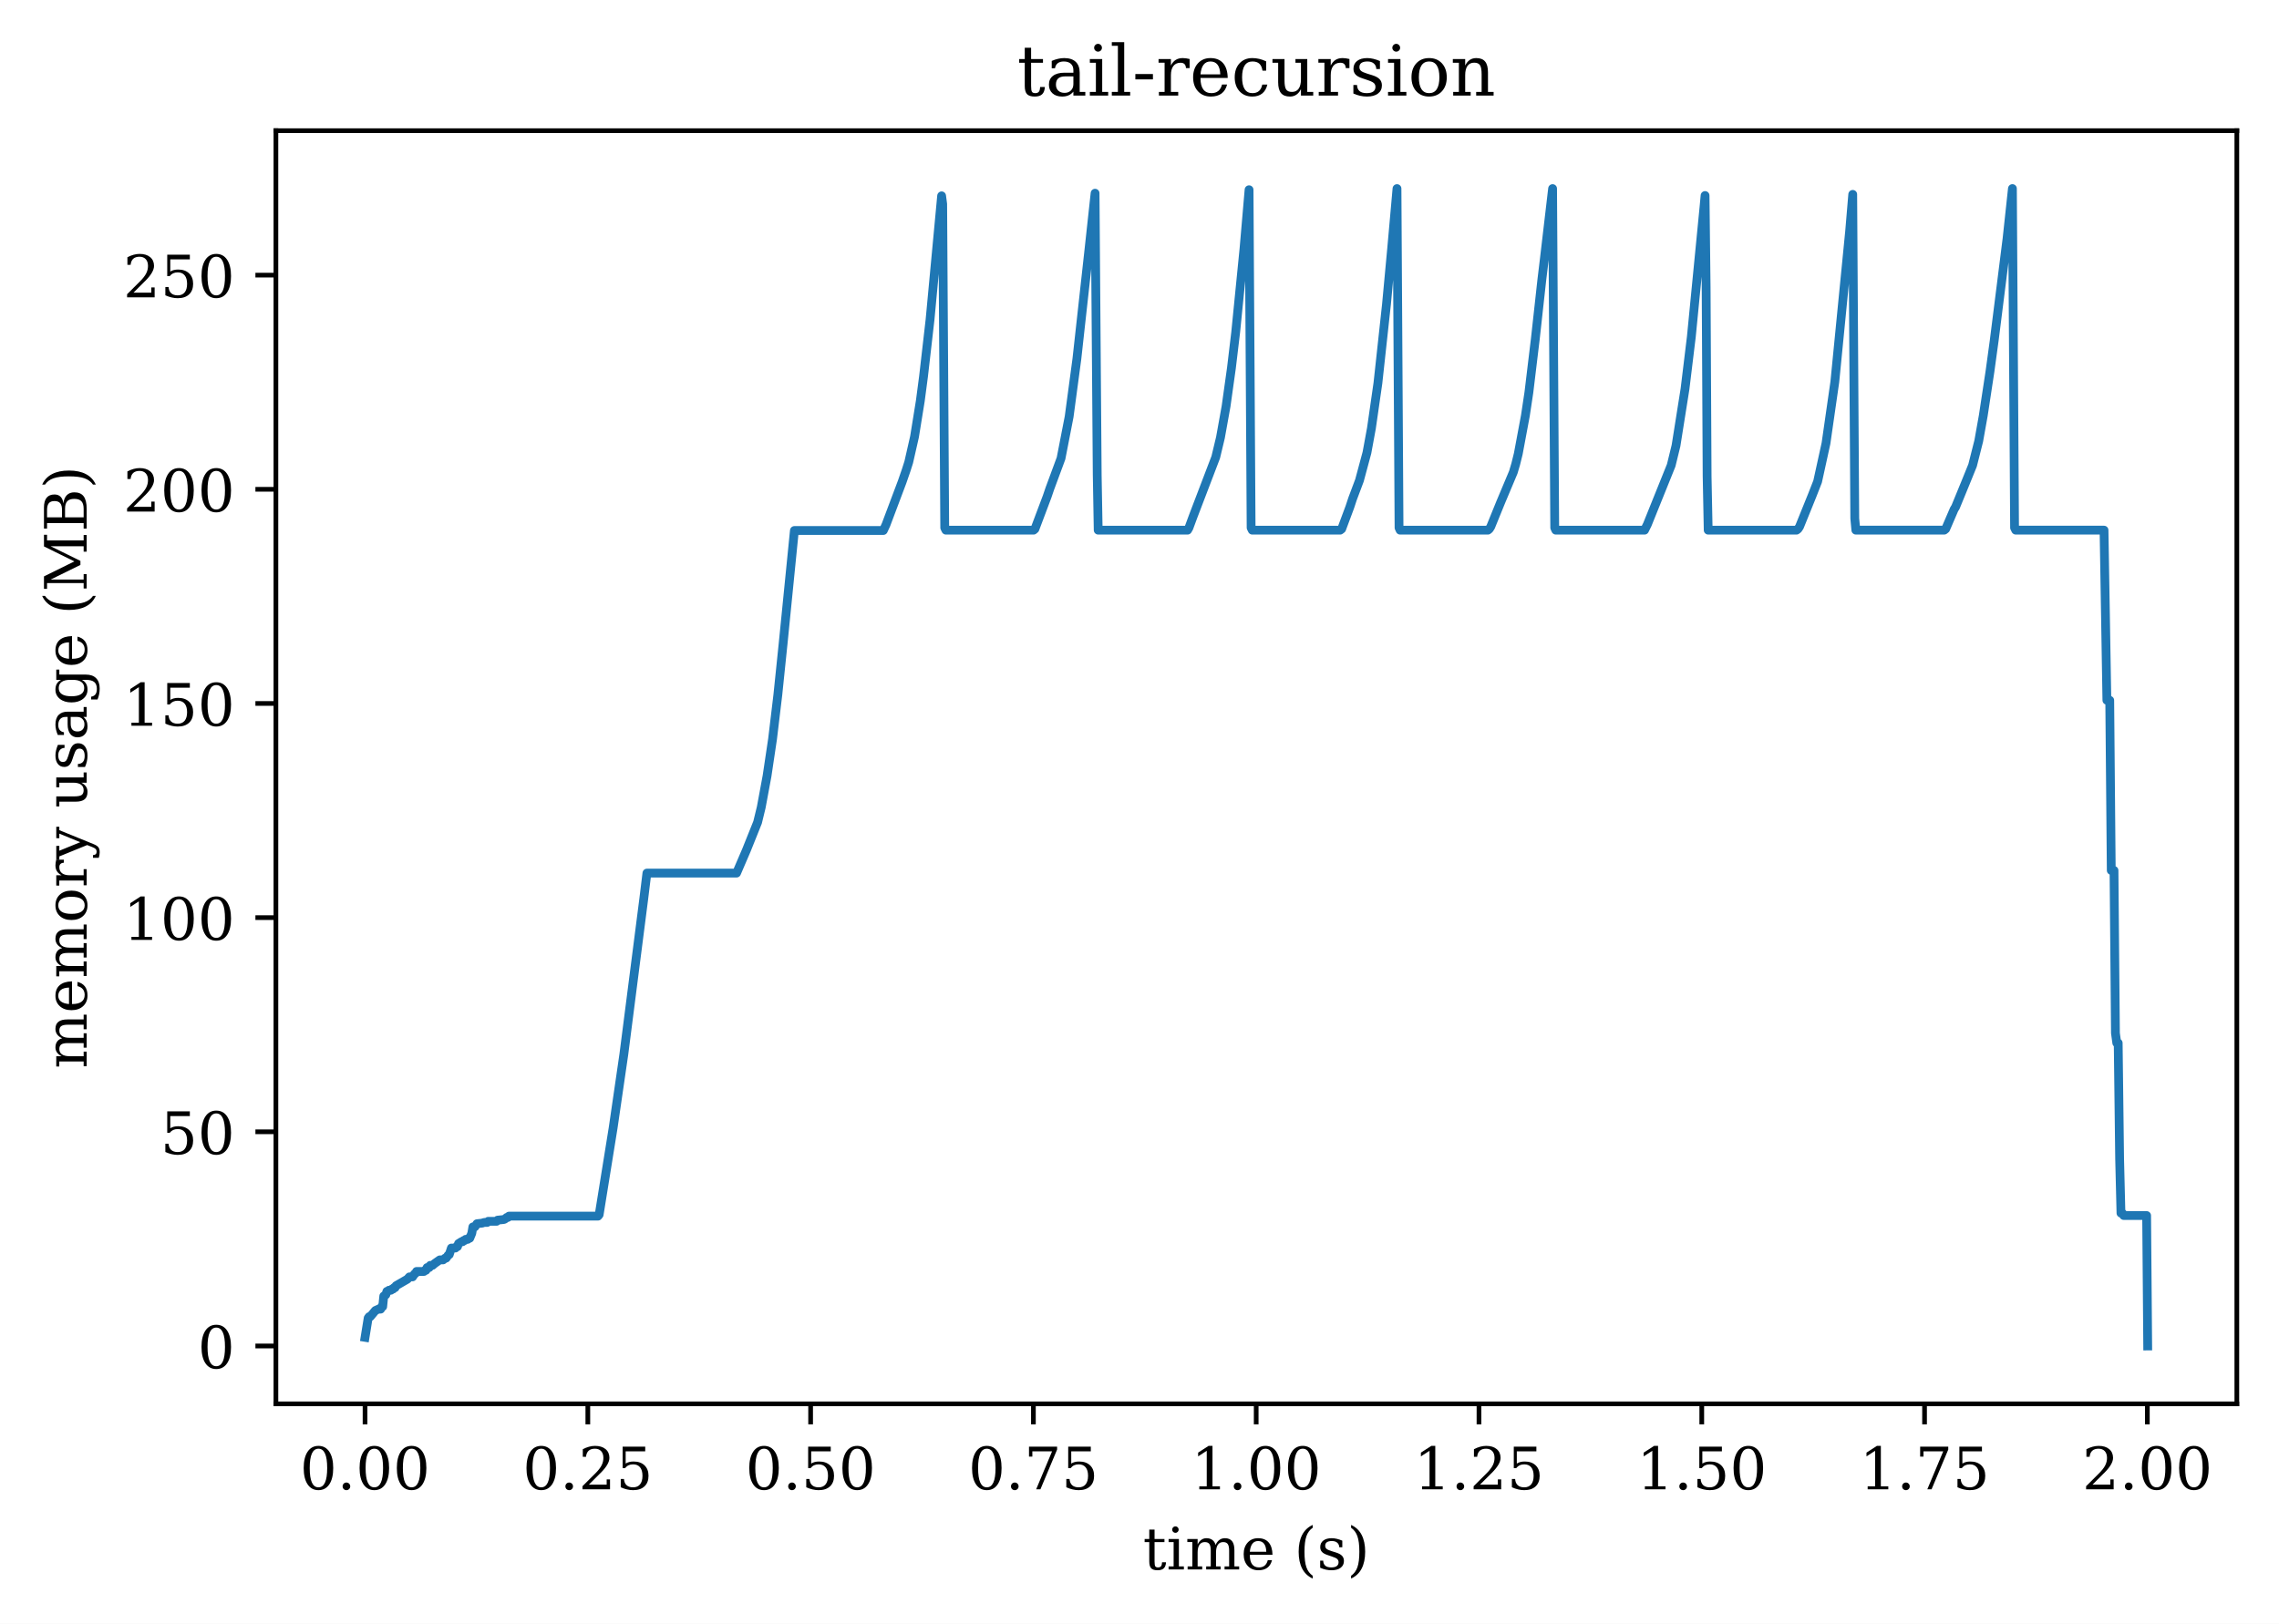
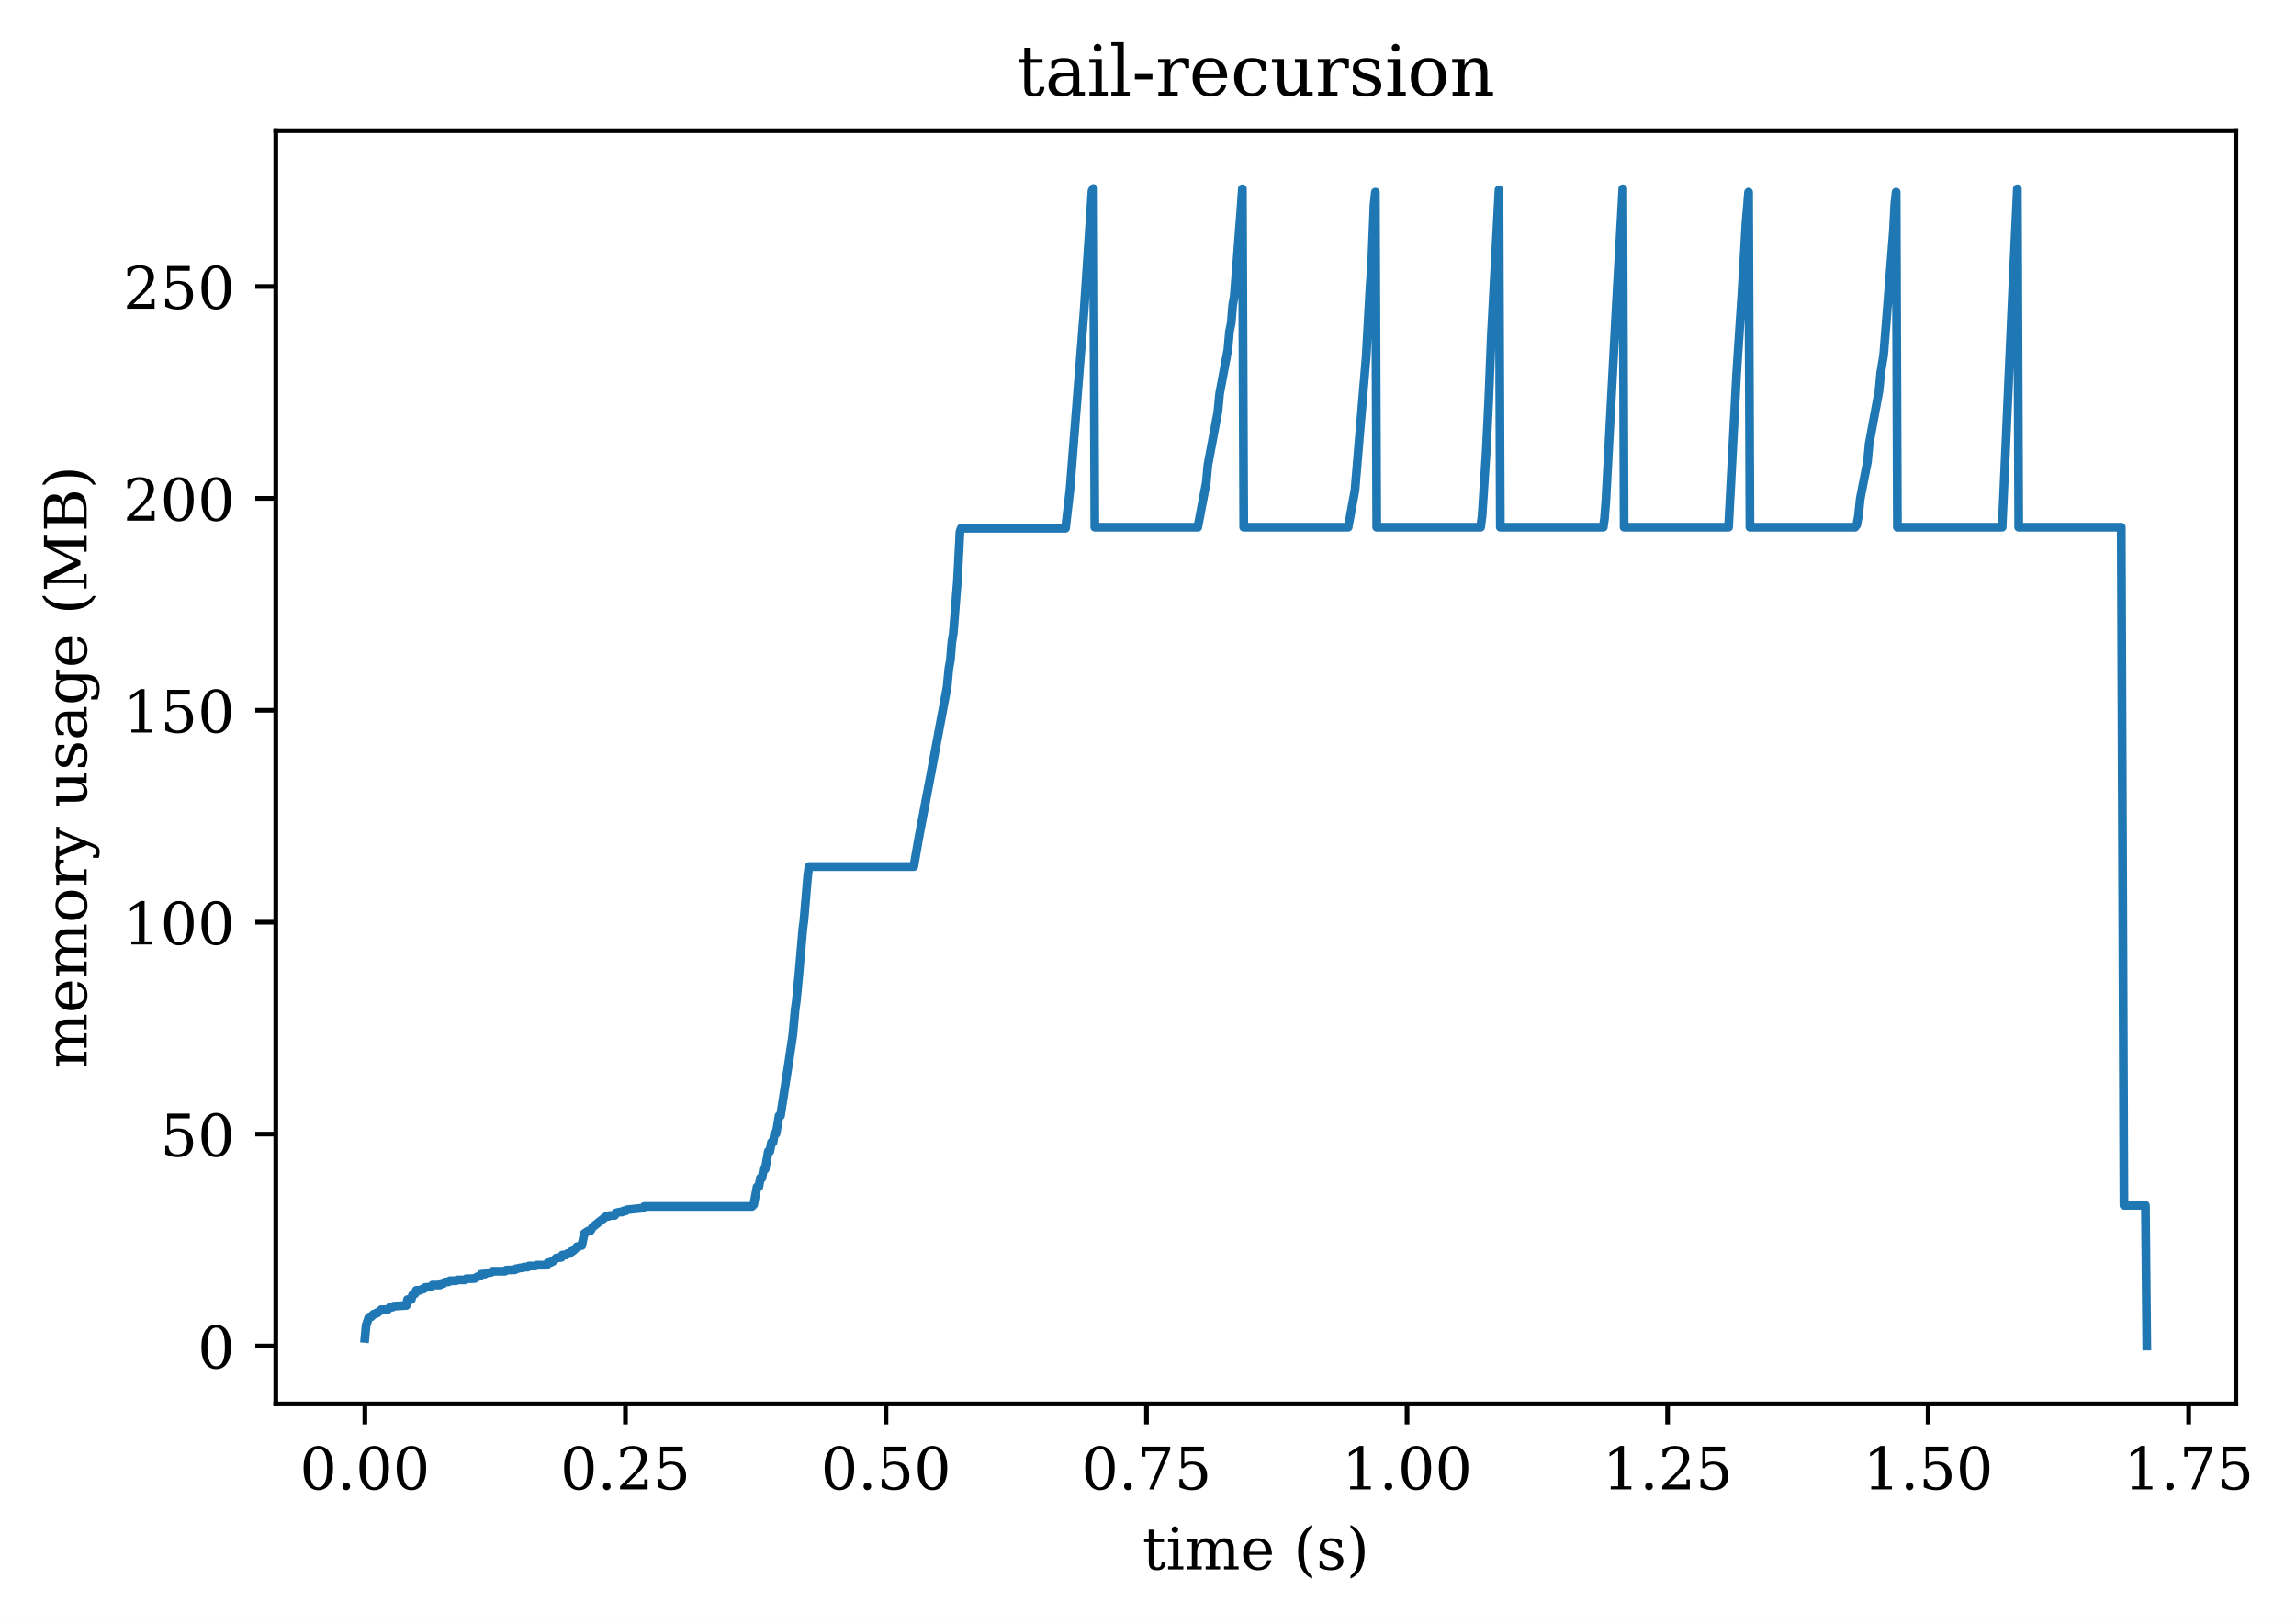
- <svg xmlns="http://www.w3.org/2000/svg" xmlns:xlink="http://www.w3.org/1999/xlink" height="277.314pt" version="1.1" viewBox="0 0 389.108 277.314" width="389.108pt">
+ <svg xmlns="http://www.w3.org/2000/svg" xmlns:xlink="http://www.w3.org/1999/xlink" height="277.314pt" version="1.1" viewBox="0 0 392.178 277.314" width="392.178pt">
  <defs>
    <style type="text/css">
- *{stroke-linecap:butt;stroke-linejoin:round;white-space:pre;}
+ *{stroke-linecap:butt;stroke-linejoin:round;}
  </style>
  </defs>
  <g id="figure_1">
    <g id="patch_1">
-       <path d="M 0 277.314  L 389.108 277.314  L 389.108 0  L 0 0  z " style="fill:#ffffff;" />
+       <path d="M 0 277.314  L 392.178 277.314  L 392.178 0  L 0 0  z " style="fill:#ffffff;" />
    </g>
    <g id="axes_1">
      <g id="patch_2">
        <path d="M 47.108 239.758  L 381.908 239.758  L 381.908 22.318  L 47.108 22.318  z " style="fill:#ffffff;" />
      </g>
      <g id="matplotlib.axis_1">
        <g id="xtick_1">
          <g id="line2d_1">
            <defs>
-               <path d="M 0 0  L 0 3.5  " id="m92d480131f" style="stroke:#000000;stroke-width:0.8;" />
-             </defs>
-             <g>
-               <use style="stroke:#000000;stroke-width:0.8;" x="62.326" xlink:href="#m92d480131f" y="239.758" />
+               <path d="M 0 0  L 0 3.5  " id="m3cf023b0f5" style="stroke:#000000;stroke-width:0.8;" />
+             </defs>
+             <g>
+               <use style="stroke:#000000;stroke-width:0.8;" x="62.326" xlink:href="#m3cf023b0f5" y="239.758" />
            </g>
          </g>
          <g id="text_1">
            <defs>
              <path d="M 31.781 3.422  Q 39.266 3.422 42.969 11.625  Q 46.688 19.828 46.688 36.375  Q 46.688 52.984 42.969 61.188  Q 39.266 69.391 31.781 69.391  Q 24.312 69.391 20.594 61.188  Q 16.891 52.984 16.891 36.375  Q 16.891 19.828 20.594 11.625  Q 24.312 3.422 31.781 3.422  z M 31.781 -1.422  Q 19.922 -1.422 13.25 8.531  Q 6.594 18.5 6.594 36.375  Q 6.594 54.297 13.25 64.25  Q 19.922 74.219 31.781 74.219  Q 43.703 74.219 50.344 64.25  Q 56.984 54.297 56.984 36.375  Q 56.984 18.5 50.344 8.531  Q 43.703 -1.422 31.781 -1.422  z " id="DejaVuSerif-48" />
              <path d="M 9.422 5.078  Q 9.422 7.812 11.281 9.719  Q 13.141 11.625 15.922 11.625  Q 18.609 11.625 20.5 9.719  Q 22.406 7.812 22.406 5.078  Q 22.406 2.391 20.5 0.484  Q 18.609 -1.422 15.922 -1.422  Q 13.141 -1.422 11.281 0.453  Q 9.422 2.344 9.422 5.078  z " id="DejaVuSerif-46" />
            </defs>
            <g transform="translate(51.19318 254.3566)scale(0.1 -0.1)">
              <use xlink:href="#DejaVuSerif-48" />
              <use x="63.623" xlink:href="#DejaVuSerif-46" />
              <use x="95.41" xlink:href="#DejaVuSerif-48" />
              <use x="159.033" xlink:href="#DejaVuSerif-48" />
            </g>
          </g>
        </g>
        <g id="xtick_2">
          <g id="line2d_2">
            <g>
-               <use style="stroke:#000000;stroke-width:0.8;" x="100.364" xlink:href="#m92d480131f" y="239.758" />
+               <use style="stroke:#000000;stroke-width:0.8;" x="106.829" xlink:href="#m3cf023b0f5" y="239.758" />
            </g>
          </g>
          <g id="text_2">
            <defs>
              <path d="M 12.797 55.516  L 7.328 55.516  L 7.328 68.5  Q 12.547 71.297 17.844 72.75  Q 23.141 74.219 28.219 74.219  Q 39.594 74.219 46.188 68.703  Q 52.781 63.188 52.781 53.719  Q 52.781 43.016 37.844 28.125  Q 36.672 27 36.078 26.422  L 17.672 8.016  L 48.094 8.016  L 48.094 17  L 53.812 17  L 53.812 0  L 6.781 0  L 6.781 5.328  L 28.906 27.391  Q 36.234 34.719 39.359 40.844  Q 42.484 46.969 42.484 53.719  Q 42.484 61.078 38.641 65.234  Q 34.812 69.391 28.078 69.391  Q 21.094 69.391 17.281 65.922  Q 13.484 62.453 12.797 55.516  z " id="DejaVuSerif-50" />
              <path d="M 50.297 72.906  L 50.297 64.891  L 16.891 64.891  L 16.891 44  Q 19.438 45.75 22.828 46.625  Q 26.219 47.516 30.422 47.516  Q 42.234 47.516 49.062 40.969  Q 55.906 34.422 55.906 23.094  Q 55.906 11.531 49 5.047  Q 42.094 -1.422 29.594 -1.422  Q 24.562 -1.422 19.281 -0.188  Q 14.016 1.031 8.5 3.516  L 8.5 17.672  L 14.016 17.672  Q 14.453 10.75 18.422 7.078  Q 22.406 3.422 29.594 3.422  Q 37.312 3.422 41.453 8.5  Q 45.609 13.578 45.609 23.094  Q 45.609 32.562 41.484 37.609  Q 37.359 42.672 29.594 42.672  Q 25.203 42.672 21.844 41.109  Q 18.5 39.547 15.922 36.281  L 11.719 36.281  L 11.719 72.906  z " id="DejaVuSerif-53" />
            </defs>
-             <g transform="translate(89.23103 254.3566)scale(0.1 -0.1)">
+             <g transform="translate(95.69599 254.3566)scale(0.1 -0.1)">
              <use xlink:href="#DejaVuSerif-48" />
              <use x="63.623" xlink:href="#DejaVuSerif-46" />
              <use x="95.41" xlink:href="#DejaVuSerif-50" />
              <use x="159.033" xlink:href="#DejaVuSerif-53" />
            </g>
          </g>
        </g>
        <g id="xtick_3">
          <g id="line2d_3">
            <g>
-               <use style="stroke:#000000;stroke-width:0.8;" x="138.402" xlink:href="#m92d480131f" y="239.758" />
+               <use style="stroke:#000000;stroke-width:0.8;" x="151.332" xlink:href="#m3cf023b0f5" y="239.758" />
            </g>
          </g>
          <g id="text_3">
-             <g transform="translate(127.2689 254.3566)scale(0.1 -0.1)">
+             <g transform="translate(140.1988 254.3566)scale(0.1 -0.1)">
              <use xlink:href="#DejaVuSerif-48" />
              <use x="63.623" xlink:href="#DejaVuSerif-46" />
              <use x="95.41" xlink:href="#DejaVuSerif-53" />
              <use x="159.033" xlink:href="#DejaVuSerif-48" />
            </g>
          </g>
        </g>
        <g id="xtick_4">
          <g id="line2d_4">
            <g>
-               <use style="stroke:#000000;stroke-width:0.8;" x="176.44" xlink:href="#m92d480131f" y="239.758" />
+               <use style="stroke:#000000;stroke-width:0.8;" x="195.834" xlink:href="#m3cf023b0f5" y="239.758" />
            </g>
          </g>
          <g id="text_4">
            <defs>
              <path d="M 56.391 67.922  L 27.875 0  L 20.609 0  L 47.797 64.891  L 14.109 64.891  L 14.109 55.906  L 8.406 55.906  L 8.406 72.906  L 56.391 72.906  z " id="DejaVuSerif-55" />
            </defs>
-             <g transform="translate(165.3067 254.3566)scale(0.1 -0.1)">
+             <g transform="translate(184.7016 254.3566)scale(0.1 -0.1)">
              <use xlink:href="#DejaVuSerif-48" />
              <use x="63.623" xlink:href="#DejaVuSerif-46" />
              <use x="95.41" xlink:href="#DejaVuSerif-55" />
              <use x="159.033" xlink:href="#DejaVuSerif-53" />
            </g>
          </g>
        </g>
        <g id="xtick_5">
          <g id="line2d_5">
            <g>
-               <use style="stroke:#000000;stroke-width:0.8;" x="214.477" xlink:href="#m92d480131f" y="239.758" />
+               <use style="stroke:#000000;stroke-width:0.8;" x="240.337" xlink:href="#m3cf023b0f5" y="239.758" />
            </g>
          </g>
          <g id="text_5">
            <defs>
              <path d="M 14.203 0  L 14.203 5.172  L 26.906 5.172  L 26.906 65.828  L 12.203 56.297  L 12.203 62.703  L 29.984 74.219  L 36.719 74.219  L 36.719 5.172  L 49.422 5.172  L 49.422 0  z " id="DejaVuSerif-49" />
            </defs>
-             <g transform="translate(203.3446 254.3566)scale(0.1 -0.1)">
+             <g transform="translate(229.2044 254.3566)scale(0.1 -0.1)">
              <use xlink:href="#DejaVuSerif-49" />
              <use x="63.623" xlink:href="#DejaVuSerif-46" />
              <use x="95.41" xlink:href="#DejaVuSerif-48" />
              <use x="159.033" xlink:href="#DejaVuSerif-48" />
            </g>
          </g>
        </g>
        <g id="xtick_6">
          <g id="line2d_6">
            <g>
-               <use style="stroke:#000000;stroke-width:0.8;" x="252.515" xlink:href="#m92d480131f" y="239.758" />
+               <use style="stroke:#000000;stroke-width:0.8;" x="284.84" xlink:href="#m3cf023b0f5" y="239.758" />
            </g>
          </g>
          <g id="text_6">
-             <g transform="translate(241.3824 254.3566)scale(0.1 -0.1)">
+             <g transform="translate(273.7072 254.3566)scale(0.1 -0.1)">
              <use xlink:href="#DejaVuSerif-49" />
              <use x="63.623" xlink:href="#DejaVuSerif-46" />
              <use x="95.41" xlink:href="#DejaVuSerif-50" />
              <use x="159.033" xlink:href="#DejaVuSerif-53" />
            </g>
          </g>
        </g>
        <g id="xtick_7">
          <g id="line2d_7">
            <g>
-               <use style="stroke:#000000;stroke-width:0.8;" x="290.553" xlink:href="#m92d480131f" y="239.758" />
+               <use style="stroke:#000000;stroke-width:0.8;" x="329.343" xlink:href="#m3cf023b0f5" y="239.758" />
            </g>
          </g>
          <g id="text_7">
-             <g transform="translate(279.4203 254.3566)scale(0.1 -0.1)">
+             <g transform="translate(318.2101 254.3566)scale(0.1 -0.1)">
              <use xlink:href="#DejaVuSerif-49" />
              <use x="63.623" xlink:href="#DejaVuSerif-46" />
              <use x="95.41" xlink:href="#DejaVuSerif-53" />
              <use x="159.033" xlink:href="#DejaVuSerif-48" />
            </g>
          </g>
        </g>
        <g id="xtick_8">
          <g id="line2d_8">
            <g>
-               <use style="stroke:#000000;stroke-width:0.8;" x="328.591" xlink:href="#m92d480131f" y="239.758" />
+               <use style="stroke:#000000;stroke-width:0.8;" x="373.846" xlink:href="#m3cf023b0f5" y="239.758" />
            </g>
          </g>
          <g id="text_8">
-             <g transform="translate(317.4581 254.3566)scale(0.1 -0.1)">
+             <g transform="translate(362.7129 254.3566)scale(0.1 -0.1)">
              <use xlink:href="#DejaVuSerif-49" />
              <use x="63.623" xlink:href="#DejaVuSerif-46" />
              <use x="95.41" xlink:href="#DejaVuSerif-55" />
              <use x="159.033" xlink:href="#DejaVuSerif-53" />
            </g>
          </g>
        </g>
-         <g id="xtick_9">
-           <g id="line2d_9">
-             <g>
-               <use style="stroke:#000000;stroke-width:0.8;" x="366.629" xlink:href="#m92d480131f" y="239.758" />
-             </g>
-           </g>
-           <g id="text_9">
-             <g transform="translate(355.4959 254.3566)scale(0.1 -0.1)">
-               <use xlink:href="#DejaVuSerif-50" />
-               <use x="63.623" xlink:href="#DejaVuSerif-46" />
-               <use x="95.41" xlink:href="#DejaVuSerif-48" />
-               <use x="159.033" xlink:href="#DejaVuSerif-48" />
-             </g>
-           </g>
-         </g>
-         <g id="text_10">
+         <g id="text_9">
          <defs>
            <path d="M 10.797 46.688  L 2.875 46.688  L 2.875 51.906  L 10.797 51.906  L 10.797 68.016  L 19.828 68.016  L 19.828 51.906  L 36.719 51.906  L 36.719 46.688  L 19.828 46.688  L 19.828 13.719  Q 19.828 7.125 21.094 5.266  Q 22.359 3.422 25.781 3.422  Q 29.297 3.422 30.906 5.484  Q 32.516 7.562 32.625 12.203  L 39.406 12.203  Q 39.016 5.125 35.547 1.844  Q 32.078 -1.422 25 -1.422  Q 17.234 -1.422 14.016 2.016  Q 10.797 5.469 10.797 13.719  z " id="DejaVuSerif-116" />
            <path d="M 9.719 68.016  Q 9.719 70.266 11.344 71.922  Q 12.984 73.578 15.281 73.578  Q 17.531 73.578 19.156 71.922  Q 20.797 70.266 20.797 68.016  Q 20.797 65.719 19.188 64.109  Q 17.578 62.5 15.281 62.5  Q 12.984 62.5 11.344 64.109  Q 9.719 65.719 9.719 68.016  z M 21.188 5.172  L 29.688 5.172  L 29.688 0  L 3.609 0  L 3.609 5.172  L 12.203 5.172  L 12.203 46.688  L 3.609 46.688  L 3.609 51.906  L 21.188 51.906  z " id="DejaVuSerif-105" />
            <path d="M 51.812 41.797  Q 54.391 47.516 58.422 50.422  Q 62.453 53.328 67.828 53.328  Q 75.984 53.328 79.984 48.266  Q 83.984 43.219 83.984 33.016  L 83.984 5.172  L 92.094 5.172  L 92.094 0  L 67.188 0  L 67.188 5.172  L 75 5.172  L 75 31.984  Q 75 39.938 72.656 43.312  Q 70.312 46.688 64.891 46.688  Q 58.891 46.688 55.734 42.141  Q 52.594 37.594 52.594 28.906  L 52.594 5.172  L 60.406 5.172  L 60.406 0  L 35.797 0  L 35.797 5.172  L 43.609 5.172  L 43.609 32.328  Q 43.609 40.094 41.266 43.391  Q 38.922 46.688 33.5 46.688  Q 27.484 46.688 24.328 42.141  Q 21.188 37.594 21.188 28.906  L 21.188 5.172  L 29 5.172  L 29 0  L 4.109 0  L 4.109 5.172  L 12.203 5.172  L 12.203 46.781  L 3.609 46.781  L 3.609 51.906  L 21.188 51.906  L 21.188 42.672  Q 23.688 47.859 27.531 50.594  Q 31.391 53.328 36.281 53.328  Q 42.328 53.328 46.375 50.312  Q 50.438 47.312 51.812 41.797  z " id="DejaVuSerif-109" />
            <path d="M 54.203 25  L 15.484 25  L 15.484 24.609  Q 15.484 14.109 19.438 8.766  Q 23.391 3.422 31.109 3.422  Q 37.016 3.422 40.797 6.516  Q 44.578 9.625 46.094 15.719  L 53.328 15.719  Q 51.172 7.172 45.375 2.875  Q 39.594 -1.422 30.172 -1.422  Q 18.797 -1.422 11.891 6.078  Q 4.984 13.578 4.984 25.984  Q 4.984 38.281 11.766 45.797  Q 18.562 53.328 29.594 53.328  Q 41.359 53.328 47.656 46.062  Q 53.953 38.812 54.203 25  z M 43.609 30.172  Q 43.312 39.266 39.766 43.875  Q 36.234 48.484 29.594 48.484  Q 23.391 48.484 19.828 43.844  Q 16.266 39.203 15.484 30.172  z " id="DejaVuSerif-101" />
            <path id="DejaVuSerif-32" />
            <path d="M 31.891 -15.578  Q 20.016 -10.25 13.953 1.297  Q 7.906 12.844 7.906 30.172  Q 7.906 47.562 13.953 59.109  Q 20.016 70.656 31.891 75.984  L 31.891 71.188  Q 24.359 66.016 21.094 56.609  Q 17.828 47.219 17.828 30.172  Q 17.828 13.188 21.094 3.781  Q 24.359 -5.609 31.891 -10.797  z " id="DejaVuSerif-40" />
            <path d="M 5.609 2.875  L 5.609 14.984  L 10.797 14.984  Q 10.984 9.188 14.422 6.297  Q 17.875 3.422 24.609 3.422  Q 30.672 3.422 33.844 5.688  Q 37.016 7.953 37.016 12.312  Q 37.016 15.719 34.688 17.812  Q 32.375 19.922 24.906 22.312  L 18.406 24.516  Q 11.719 26.656 8.719 29.875  Q 5.719 33.109 5.719 38.094  Q 5.719 45.219 10.938 49.266  Q 16.156 53.328 25.391 53.328  Q 29.5 53.328 34.031 52.25  Q 38.578 51.172 43.406 49.125  L 43.406 37.797  L 38.234 37.797  Q 38.031 42.828 34.703 45.656  Q 31.391 48.484 25.688 48.484  Q 20.016 48.484 17.109 46.484  Q 14.203 44.484 14.203 40.484  Q 14.203 37.203 16.406 35.219  Q 18.609 33.25 25.203 31.203  L 32.328 29  Q 39.703 26.703 42.938 23.266  Q 46.188 19.828 46.188 14.406  Q 46.188 7.031 40.547 2.797  Q 34.906 -1.422 25 -1.422  Q 19.969 -1.422 15.188 -0.344  Q 10.406 0.734 5.609 2.875  z " id="DejaVuSerif-115" />
            <path d="M 7.078 -15.578  L 7.078 -10.797  Q 14.594 -5.609 17.891 3.781  Q 21.188 13.188 21.188 30.172  Q 21.188 47.219 17.891 56.609  Q 14.594 66.016 7.078 71.188  L 7.078 75.984  Q 19 70.656 25.047 59.109  Q 31.109 47.562 31.109 30.172  Q 31.109 12.844 25.047 1.297  Q 19 -10.25 7.078 -15.578  z " id="DejaVuSerif-41" />
          </defs>
          <g transform="translate(195.1422 268.0347)scale(0.1 -0.1)">
            <use xlink:href="#DejaVuSerif-116" />
            <use x="40.186" xlink:href="#DejaVuSerif-105" />
            <use x="72.168" xlink:href="#DejaVuSerif-109" />
            <use x="166.992" xlink:href="#DejaVuSerif-101" />
            <use x="226.172" xlink:href="#DejaVuSerif-32" />
            <use x="257.959" xlink:href="#DejaVuSerif-40" />
            <use x="296.973" xlink:href="#DejaVuSerif-115" />
            <use x="348.291" xlink:href="#DejaVuSerif-41" />
          </g>
        </g>
      </g>
      <g id="matplotlib.axis_2">
        <g id="ytick_1">
+           <g id="line2d_9">
+             <defs>
+               <path d="M 0 0  L -3.5 0  " id="md1a3e49da8" style="stroke:#000000;stroke-width:0.8;" />
+             </defs>
+             <g>
+               <use style="stroke:#000000;stroke-width:0.8;" x="47.108" xlink:href="#md1a3e49da8" y="229.874" />
+             </g>
+           </g>
+           <g id="text_10">
+             <g transform="translate(33.74531 233.6737)scale(0.1 -0.1)">
+               <use xlink:href="#DejaVuSerif-48" />
+             </g>
+           </g>
+         </g>
+         <g id="ytick_2">
          <g id="line2d_10">
-             <defs>
-               <path d="M 0 0  L -3.5 0  " id="md1fce23712" style="stroke:#000000;stroke-width:0.8;" />
-             </defs>
-             <g>
-               <use style="stroke:#000000;stroke-width:0.8;" x="47.108" xlink:href="#md1fce23712" y="229.874" />
+             <g>
+               <use style="stroke:#000000;stroke-width:0.8;" x="47.108" xlink:href="#md1a3e49da8" y="193.684" />
            </g>
          </g>
          <g id="text_11">
-             <g transform="translate(33.74531 233.6737)scale(0.1 -0.1)">
-               <use xlink:href="#DejaVuSerif-48" />
-             </g>
-           </g>
-         </g>
-         <g id="ytick_2">
-           <g id="line2d_11">
-             <g>
-               <use style="stroke:#000000;stroke-width:0.8;" x="47.108" xlink:href="#md1fce23712" y="193.297" />
-             </g>
-           </g>
-           <g id="text_12">
-             <g transform="translate(27.38281 197.096)scale(0.1 -0.1)">
+             <g transform="translate(27.38281 197.4833)scale(0.1 -0.1)">
              <use xlink:href="#DejaVuSerif-53" />
              <use x="63.623" xlink:href="#DejaVuSerif-48" />
            </g>
          </g>
        </g>
        <g id="ytick_3">
-           <g id="line2d_12">
-             <g>
-               <use style="stroke:#000000;stroke-width:0.8;" x="47.108" xlink:href="#md1fce23712" y="156.719" />
-             </g>
-           </g>
-           <g id="text_13">
-             <g transform="translate(21.02031 160.5182)scale(0.1 -0.1)">
+           <g id="line2d_11">
+             <g>
+               <use style="stroke:#000000;stroke-width:0.8;" x="47.108" xlink:href="#md1a3e49da8" y="157.494" />
+             </g>
+           </g>
+           <g id="text_12">
+             <g transform="translate(21.02031 161.2928)scale(0.1 -0.1)">
              <use xlink:href="#DejaVuSerif-49" />
              <use x="63.623" xlink:href="#DejaVuSerif-48" />
              <use x="127.246" xlink:href="#DejaVuSerif-48" />
            </g>
          </g>
        </g>
        <g id="ytick_4">
-           <g id="line2d_13">
-             <g>
-               <use style="stroke:#000000;stroke-width:0.8;" x="47.108" xlink:href="#md1fce23712" y="120.141" />
-             </g>
-           </g>
-           <g id="text_14">
-             <g transform="translate(21.02031 123.9405)scale(0.1 -0.1)">
+           <g id="line2d_12">
+             <g>
+               <use style="stroke:#000000;stroke-width:0.8;" x="47.108" xlink:href="#md1a3e49da8" y="121.303" />
+             </g>
+           </g>
+           <g id="text_13">
+             <g transform="translate(21.02031 125.1024)scale(0.1 -0.1)">
              <use xlink:href="#DejaVuSerif-49" />
              <use x="63.623" xlink:href="#DejaVuSerif-53" />
              <use x="127.246" xlink:href="#DejaVuSerif-48" />
            </g>
          </g>
        </g>
        <g id="ytick_5">
-           <g id="line2d_14">
-             <g>
-               <use style="stroke:#000000;stroke-width:0.8;" x="47.108" xlink:href="#md1fce23712" y="83.564" />
-             </g>
-           </g>
-           <g id="text_15">
-             <g transform="translate(21.02031 87.36273)scale(0.1 -0.1)">
+           <g id="line2d_13">
+             <g>
+               <use style="stroke:#000000;stroke-width:0.8;" x="47.108" xlink:href="#md1a3e49da8" y="85.113" />
+             </g>
+           </g>
+           <g id="text_14">
+             <g transform="translate(21.02031 88.91197)scale(0.1 -0.1)">
              <use xlink:href="#DejaVuSerif-50" />
              <use x="63.623" xlink:href="#DejaVuSerif-48" />
              <use x="127.246" xlink:href="#DejaVuSerif-48" />
            </g>
          </g>
        </g>
        <g id="ytick_6">
-           <g id="line2d_15">
-             <g>
-               <use style="stroke:#000000;stroke-width:0.8;" x="47.108" xlink:href="#md1fce23712" y="46.986" />
-             </g>
-           </g>
-           <g id="text_16">
-             <g transform="translate(21.02031 50.78499)scale(0.1 -0.1)">
+           <g id="line2d_14">
+             <g>
+               <use style="stroke:#000000;stroke-width:0.8;" x="47.108" xlink:href="#md1a3e49da8" y="48.922" />
+             </g>
+           </g>
+           <g id="text_15">
+             <g transform="translate(21.02031 52.72154)scale(0.1 -0.1)">
              <use xlink:href="#DejaVuSerif-50" />
              <use x="63.623" xlink:href="#DejaVuSerif-53" />
              <use x="127.246" xlink:href="#DejaVuSerif-48" />
            </g>
          </g>
        </g>
-         <g id="text_17">
+         <g id="text_16">
          <defs>
            <path d="M 30.078 3.422  Q 37.312 3.422 40.984 9.125  Q 44.672 14.844 44.672 25.984  Q 44.672 37.109 40.984 42.797  Q 37.312 48.484 30.078 48.484  Q 22.859 48.484 19.172 42.797  Q 15.484 37.109 15.484 25.984  Q 15.484 14.844 19.188 9.125  Q 22.906 3.422 30.078 3.422  z M 30.078 -1.422  Q 18.75 -1.422 11.859 6.078  Q 4.984 13.578 4.984 25.984  Q 4.984 38.375 11.844 45.844  Q 18.703 53.328 30.078 53.328  Q 41.453 53.328 48.312 45.844  Q 55.172 38.375 55.172 25.984  Q 55.172 13.578 48.312 6.078  Q 41.453 -1.422 30.078 -1.422  z " id="DejaVuSerif-111" />
            <path d="M 47.797 52  L 47.797 39.016  L 42.625 39.016  Q 42.391 42.875 40.484 44.781  Q 38.578 46.688 34.906 46.688  Q 28.266 46.688 24.719 42.094  Q 21.188 37.5 21.188 28.906  L 21.188 5.172  L 31.594 5.172  L 31.594 0  L 4.109 0  L 4.109 5.172  L 12.203 5.172  L 12.203 46.781  L 3.609 46.781  L 3.609 51.906  L 21.188 51.906  L 21.188 42.672  Q 23.828 48.094 27.969 50.703  Q 32.125 53.328 38.094 53.328  Q 40.281 53.328 42.703 52.984  Q 45.125 52.641 47.797 52  z " id="DejaVuSerif-114" />
            <path d="M 21.578 -9.516  L 25 -0.875  L 5.609 46.688  L -0.297 46.688  L -0.297 51.906  L 23.578 51.906  L 23.578 46.688  L 15.281 46.688  L 29.891 10.984  L 44.484 46.688  L 36.719 46.688  L 36.719 51.906  L 56.203 51.906  L 56.203 46.688  L 50.391 46.688  L 26.609 -11.719  Q 24.172 -17.781 21.188 -20  Q 18.219 -22.219 12.797 -22.219  Q 10.5 -22.219 8.078 -21.828  Q 5.672 -21.438 3.219 -20.703  L 3.219 -10.797  L 7.812 -10.797  Q 8.109 -14.109 9.5 -15.547  Q 10.891 -17 13.812 -17  Q 16.5 -17 18.141 -15.5  Q 19.781 -14.016 21.578 -9.516  z " id="DejaVuSerif-121" />
            <path d="M 35.406 51.906  L 52.203 51.906  L 52.203 5.172  L 60.688 5.172  L 60.688 0  L 43.219 0  L 43.219 9.188  Q 40.719 4 36.766 1.281  Q 32.812 -1.422 27.594 -1.422  Q 18.953 -1.422 14.875 3.484  Q 10.797 8.406 10.797 18.891  L 10.797 46.688  L 2.688 46.688  L 2.688 51.906  L 19.828 51.906  L 19.828 21.688  Q 19.828 12.203 22.141 8.688  Q 24.469 5.172 30.422 5.172  Q 36.672 5.172 39.938 9.766  Q 43.219 14.359 43.219 23.094  L 43.219 46.688  L 35.406 46.688  z " id="DejaVuSerif-117" />
            <path d="M 39.797 16.312  L 39.797 27.297  L 28.219 27.297  Q 21.531 27.297 18.25 24.406  Q 14.984 21.531 14.984 15.578  Q 14.984 10.156 18.297 6.984  Q 21.625 3.812 27.297 3.812  Q 32.906 3.812 36.344 7.281  Q 39.797 10.75 39.797 16.312  z M 48.781 32.422  L 48.781 5.172  L 56.781 5.172  L 56.781 0  L 39.797 0  L 39.797 5.609  Q 36.812 2 32.906 0.281  Q 29 -1.422 23.781 -1.422  Q 15.141 -1.422 10.062 3.172  Q 4.984 7.766 4.984 15.578  Q 4.984 23.641 10.797 28.078  Q 16.609 32.516 27.203 32.516  L 39.797 32.516  L 39.797 36.078  Q 39.797 42 36.203 45.234  Q 32.625 48.484 26.125 48.484  Q 20.75 48.484 17.578 46.047  Q 14.406 43.609 13.625 38.812  L 8.984 38.812  L 8.984 49.312  Q 13.672 51.312 18.094 52.312  Q 22.516 53.328 26.703 53.328  Q 37.5 53.328 43.141 47.969  Q 48.781 42.625 48.781 32.422  z " id="DejaVuSerif-97" />
            <path d="M 52.484 46.688  L 52.484 1.125  Q 52.484 -10.062 46.328 -16.141  Q 40.188 -22.219 28.812 -22.219  Q 23.688 -22.219 19 -21.281  Q 14.312 -20.359 10.016 -18.5  L 10.016 -7.625  L 14.703 -7.625  Q 15.578 -12.703 18.844 -15.047  Q 22.125 -17.391 28.219 -17.391  Q 36.141 -17.391 39.812 -12.922  Q 43.5 -8.453 43.5 1.125  L 43.5 8.109  Q 40.875 3.219 36.797 0.891  Q 32.719 -1.422 26.703 -1.422  Q 17.141 -1.422 11.062 6.172  Q 4.984 13.766 4.984 25.984  Q 4.984 38.188 11.031 45.75  Q 17.094 53.328 26.703 53.328  Q 32.719 53.328 36.797 51  Q 40.875 48.688 43.5 43.797  L 43.5 51.906  L 61.078 51.906  L 61.078 46.688  z M 43.5 28.516  Q 43.5 37.844 39.906 42.766  Q 36.328 47.703 29.5 47.703  Q 22.562 47.703 19.016 42.234  Q 15.484 36.766 15.484 25.984  Q 15.484 15.234 19.016 9.719  Q 22.562 4.203 29.5 4.203  Q 36.328 4.203 39.906 9.109  Q 43.5 14.016 43.5 23.391  z " id="DejaVuSerif-103" />
            <path d="M 5.516 0  L 5.516 5.172  L 14.797 5.172  L 14.797 67.672  L 4.984 67.672  L 4.984 72.906  L 26.219 72.906  L 51.812 21  L 77.391 72.906  L 97.312 72.906  L 97.312 67.672  L 87.594 67.672  L 87.594 5.172  L 96.922 5.172  L 96.922 0  L 68.406 0  L 68.406 5.172  L 77.688 5.172  L 77.688 61.531  L 52.688 10.688  L 45.797 10.688  L 20.797 61.531  L 20.797 5.172  L 30.078 5.172  L 30.078 0  z " id="DejaVuSerif-77" />
            <path d="M 24.703 5.172  L 39.312 5.172  Q 48.094 5.172 52.141 8.984  Q 56.203 12.797 56.203 21.094  Q 56.203 29.344 52.172 33.125  Q 48.141 36.922 39.312 36.922  L 24.703 36.922  z M 24.703 42.094  L 37.109 42.094  Q 45.125 42.094 48.797 45.172  Q 52.484 48.25 52.484 54.891  Q 52.484 61.578 48.797 64.625  Q 45.125 67.672 37.109 67.672  L 24.703 67.672  z M 5.516 0  L 5.516 5.172  L 14.797 5.172  L 14.797 67.672  L 5.516 67.672  L 5.516 72.906  L 41.5 72.906  Q 52.547 72.906 58.125 68.391  Q 63.719 63.875 63.719 54.891  Q 63.719 48.391 59.828 44.531  Q 55.953 40.672 48.484 39.797  Q 57.766 38.625 62.578 33.859  Q 67.391 29.109 67.391 21.094  Q 67.391 10.25 60.547 5.125  Q 53.719 0 39.203 0  z " id="DejaVuSerif-66" />
          </defs>
          <g transform="translate(14.79844 182.5061)rotate(-90)scale(0.1 -0.1)">
            <use xlink:href="#DejaVuSerif-109" />
            <use x="94.824" xlink:href="#DejaVuSerif-101" />
            <use x="154.004" xlink:href="#DejaVuSerif-109" />
            <use x="248.828" xlink:href="#DejaVuSerif-111" />
            <use x="309.033" xlink:href="#DejaVuSerif-114" />
            <use x="356.836" xlink:href="#DejaVuSerif-121" />
            <use x="413.33" xlink:href="#DejaVuSerif-32" />
            <use x="445.117" xlink:href="#DejaVuSerif-117" />
            <use x="509.521" xlink:href="#DejaVuSerif-115" />
            <use x="560.84" xlink:href="#DejaVuSerif-97" />
            <use x="620.459" xlink:href="#DejaVuSerif-103" />
            <use x="684.473" xlink:href="#DejaVuSerif-101" />
            <use x="743.652" xlink:href="#DejaVuSerif-32" />
            <use x="775.439" xlink:href="#DejaVuSerif-40" />
            <use x="814.453" xlink:href="#DejaVuSerif-77" />
            <use x="916.846" xlink:href="#DejaVuSerif-66" />
            <use x="990.332" xlink:href="#DejaVuSerif-41" />
          </g>
        </g>
      </g>
-       <g id="line2d_16">
-         <path clip-path="url(#pefab60c4e7)" d="M 62.326 228.4  L 62.859 225.101  L 63.041 224.861  L 63.224 224.861  L 64.091 223.819  L 64.623 223.579  L 64.989 223.579  L 65.156 223.156  L 65.339 223.156  L 65.521 221.35  L 65.871 221.134  L 66.054 220.55  L 66.221 220.55  L 66.404 220.355  L 66.738 220.355  L 66.921 220.157  L 67.104 220.157  L 67.271 219.914  L 67.454 219.914  L 67.621 219.582  L 69.553 218.467  L 69.903 218.074  L 70.436 218.074  L 70.77 217.574  L 70.953 217.46  L 71.12 217.146  L 72.383 217.146  L 72.551 216.948  L 72.733 216.948  L 72.916 216.483  L 73.281 216.483  L 73.464 216.106  L 73.844 216.106  L 74.209 215.788  L 75.092 215.168  L 75.654 215.168  L 76.004 214.868  L 76.172 214.868  L 76.522 214.362  L 76.704 214.263  L 77.069 213.148  L 77.754 213.148  L 77.937 212.906  L 78.104 212.906  L 78.287 212.384  L 78.804 212.061  L 78.987 212.061  L 79.154 211.863  L 79.321 211.863  L 79.504 211.665  L 79.854 211.665  L 80.021 211.467  L 80.204 211.467  L 80.554 210.619  L 80.736 209.538  L 81.086 209.523  L 81.436 208.992  L 82.319 208.893  L 82.669 208.776  L 83.186 208.776  L 83.353 208.582  L 84.784 208.582  L 84.951 208.384  L 86.001 208.276  L 86.183 208.207  L 86.533 207.917  L 86.716 207.917  L 86.898 207.698  L 102.098 207.698  L 102.296 207.452  L 104.685 192.62  L 106.511 180.062  L 109.919 153.462  L 110.451 149.111  L 125.758 149.111  L 127.447 145.183  L 129.349 140.436  L 129.973 137.866  L 130.962 132.526  L 131.905 126.197  L 132.803 118.682  L 133.7 109.981  L 135.633 90.6  L 150.817 90.6  L 151.274 89.611  L 154.028 82.293  L 154.712 80.316  L 155.154 78.931  L 156.143 74.581  L 157.132 68.45  L 157.679 64.297  L 158.79 54.606  L 160.768 33.445  L 160.951 34.848  L 161.3 90.135  L 161.498 90.543  L 176.47 90.543  L 176.698 90.348  L 178.783 84.81  L 179.254 83.426  L 181.156 78.284  L 182.541 71.165  L 183.865 61.276  L 185.873 43.082  L 186.968 32.996  L 187.334 81.101  L 187.501 90.543  L 202.762 90.543  L 202.99 90.15  L 203.72 88.172  L 207.57 78.086  L 208.376 74.724  L 209.335 69.385  L 210.248 62.858  L 210.978 56.728  L 212.393 42.489  L 213.26 32.403  L 213.61 90.135  L 213.808 90.543  L 228.81 90.543  L 229.069 90.348  L 230.469 86.59  L 230.925 85.206  L 232.112 82.042  L 233.39 77.295  L 234.151 73.142  L 235.261 65.429  L 236.722 51.981  L 237.62 42.291  L 238.517 32.205  L 238.867 90.135  L 239.05 90.543  L 254.037 90.543  L 254.28 90.348  L 254.524 89.952  L 256.213 85.799  L 258.373 80.657  L 258.784 79.273  L 259.225 77.493  L 260.442 70.967  L 261.036 67.012  L 262.131 57.914  L 263.242 47.828  L 263.622 44.664  L 265.083 32.205  L 265.448 90.135  L 265.631 90.543  L 280.785 90.543  L 281.272 89.557  L 285.334 79.471  L 286.156 76.109  L 287.693 66.418  L 288.773 57.519  L 290.933 35.369  L 291.116 33.391  L 291.299 49.111  L 291.466 81.329  L 291.649 90.543  L 306.727 90.543  L 306.985 90.348  L 307.244 89.952  L 309.405 84.613  L 310.333 82.239  L 311.763 75.713  L 313.269 65.232  L 315.795 39.522  L 316.328 33.194  L 316.677 88.541  L 316.86 90.54  L 331.953 90.54  L 332.197 90.345  L 333.642 86.983  L 333.886 86.587  L 335.59 82.434  L 336.792 79.468  L 337.842 75.315  L 338.618 70.964  L 339.759 63.449  L 340.489 58.109  L 342.68 40.706  L 343.593 32.202  L 343.958 90.132  L 344.156 90.54  L 359.234 90.54  L 359.721 119.599  L 360.208 119.599  L 360.467 148.659  L 360.938 148.659  L 361.182 176.445  L 361.41 178.126  L 361.653 178.126  L 361.897 197.923  L 362.125 207.185  L 362.369 207.185  L 362.597 207.593  L 366.507 207.596  L 366.69 229.874  L 366.69 229.874  " style="fill:none;stroke:#1f77b4;stroke-linecap:square;stroke-width:1.5;" />
+       <g id="line2d_15">
+         <path clip-path="url(#p4957ac1c41)" d="M 62.326 228.573  L 62.54 226.323  L 62.967 225.072  L 63.18 224.879  L 63.412 224.879  L 63.821 224.422  L 64.053 224.422  L 64.266 224.227  L 64.48 224.227  L 65.121 223.666  L 66.189 223.666  L 66.616 223.26  L 67.043 223.242  L 67.257 223.067  L 69.393 222.949  L 69.607 221.947  L 70.248 221.947  L 70.461 221.143  L 70.675 220.971  L 70.888 220.951  L 71.102 220.373  L 71.743 220.373  L 72.188 220.124  L 72.401 220.124  L 72.615 219.88  L 73.665 219.78  L 73.879 219.468  L 75.143 219.468  L 75.356 219.184  L 75.784 219.184  L 75.997 218.944  L 76.638 218.923  L 76.852 218.73  L 77.902 218.73  L 78.116 218.591  L 79.397 218.591  L 79.611 218.398  L 81.088 218.354  L 81.533 218.039  L 81.978 217.944  L 82.192 217.601  L 82.833 217.601  L 83.047 217.405  L 83.883 217.31  L 84.115 217.108  L 86.251 217.108  L 86.464 216.913  L 87.96 216.859  L 88.173 216.667  L 88.387 216.667  L 88.814 216.53  L 89.241 216.527  L 89.455 216.397  L 90.131 216.397  L 90.345 216.204  L 91.449 216.204  L 91.644 216.065  L 93.353 216.065  L 93.567 215.653  L 93.994 215.653  L 94.208 215.457  L 94.404 215.457  L 95.044 214.837  L 95.881 214.734  L 96.077 214.327  L 96.7 214.327  L 96.914 214.081  L 97.323 214.081  L 97.537 213.752  L 97.732 213.752  L 98.355 213.225  L 98.551 212.916  L 98.765 212.916  L 99.174 212.721  L 99.37 212.718  L 99.797 210.684  L 100.42 210.254  L 100.83 210.209  L 101.239 209.563  L 103.553 207.734  L 103.963 207.734  L 104.159 207.58  L 104.995 207.58  L 105.209 207.147  L 105.832 207.002  L 106.241 207.002  L 106.455 206.809  L 106.882 206.809  L 107.078 206.604  L 109.837 206.317  L 110.051 206.038  L 128.439 206.038  L 128.742 205.736  L 129.312 202.7  L 129.614 202.7  L 129.881 201.182  L 130.148 201.182  L 130.415 199.664  L 130.7 199.664  L 131.234 196.628  L 131.501 196.628  L 131.768 195.11  L 132.035 195.11  L 132.32 193.592  L 132.569 193.592  L 133.068 190.556  L 133.317 190.556  L 134.723 181.449  L 135.4 176.895  L 135.827 172.341  L 136.04 170.823  L 136.468 166.269  L 137.126 158.68  L 137.322 157.162  L 137.963 149.572  L 138.177 147.992  L 156.085 147.992  L 156.939 143.082  L 158.95 132.457  L 161.781 117.277  L 162.066 114.242  L 162.333 112.724  L 162.582 109.688  L 162.831 108.17  L 163.543 99.062  L 163.97 90.799  L 164.184 90.212  L 182.003 90.212  L 182.768 83.554  L 185.172 53.035  L 186.079 39.373  L 186.524 32.593  L 186.756 32.202  L 187.005 90.038  L 204.593 90.038  L 206.034 82.448  L 206.319 79.412  L 208.028 70.304  L 208.313 67.268  L 209.737 59.679  L 210.004 56.643  L 210.307 55.125  L 210.556 52.089  L 210.823 50.571  L 211.998 35.288  L 212.211 32.252  L 212.443 90.038  L 230.28 90.038  L 231.437 83.773  L 233.359 60.847  L 234.036 48.703  L 234.267 45.668  L 234.694 35.042  L 234.926 32.812  L 235.157 90.038  L 252.905 90.038  L 253.154 88.131  L 253.848 77.319  L 254.293 68.211  L 254.721 57.586  L 256.038 32.421  L 256.269 90.038  L 273.857 90.038  L 274.07 88.52  L 274.302 85.484  L 276.082 52.089  L 276.509 44.499  L 277.186 32.252  L 277.417 90.038  L 295.254 90.038  L 296.624 63.883  L 297.532 50.221  L 298.227 38.078  L 298.672 32.812  L 298.903 90.038  L 316.846 90.038  L 317.149 89.649  L 317.434 88.131  L 317.754 85.095  L 318.983 78.837  L 319.267 75.801  L 320.959 66.693  L 321.243 63.657  L 321.742 60.622  L 323.415 39.37  L 323.647 34.817  L 323.878 32.812  L 324.092 90.038  L 341.982 90.038  L 343.94 46.017  L 344.581 32.252  L 344.812 90.038  L 362.328 90.038  L 362.791 205.851  L 366.458 205.854  L 366.69 229.874  L 366.69 229.874  " style="fill:none;stroke:#1f77b4;stroke-linecap:square;stroke-width:1.5;" />
      </g>
      <g id="patch_3">
        <path d="M 47.108 239.758  L 47.108 22.318  " style="fill:none;stroke:#000000;stroke-linecap:square;stroke-linejoin:miter;stroke-width:0.8;" />
      </g>
      <g id="patch_4">
        <path d="M 381.908 239.758  L 381.908 22.318  " style="fill:none;stroke:#000000;stroke-linecap:square;stroke-linejoin:miter;stroke-width:0.8;" />
      </g>
      <g id="patch_5">
        <path d="M 47.108 239.758  L 381.908 239.758  " style="fill:none;stroke:#000000;stroke-linecap:square;stroke-linejoin:miter;stroke-width:0.8;" />
      </g>
      <g id="patch_6">
        <path d="M 47.108 22.318  L 381.908 22.318  " style="fill:none;stroke:#000000;stroke-linecap:square;stroke-linejoin:miter;stroke-width:0.8;" />
      </g>
-       <g id="text_18">
+       <g id="text_17">
        <defs>
          <path d="M 20.516 5.172  L 29 5.172  L 29 0  L 2.875 0  L 2.875 5.172  L 11.531 5.172  L 11.531 70.797  L 2.875 70.797  L 2.875 75.984  L 20.516 75.984  z " id="DejaVuSerif-108" />
          <path d="M 4.391 30.609  L 29.391 30.609  L 29.391 23  L 4.391 23  z " id="DejaVuSerif-45" />
          <path d="M 51.422 15.578  Q 49.516 7.281 44.094 2.922  Q 38.672 -1.422 30.078 -1.422  Q 18.75 -1.422 11.859 6.078  Q 4.984 13.578 4.984 25.984  Q 4.984 38.422 11.859 45.875  Q 18.75 53.328 30.078 53.328  Q 35.016 53.328 39.891 52.172  Q 44.781 51.031 49.703 48.688  L 49.703 35.406  L 44.484 35.406  Q 43.453 42.234 40.016 45.359  Q 36.578 48.484 30.172 48.484  Q 22.906 48.484 19.188 42.844  Q 15.484 37.203 15.484 25.984  Q 15.484 14.75 19.172 9.078  Q 22.859 3.422 30.172 3.422  Q 35.984 3.422 39.453 6.438  Q 42.922 9.469 44.188 15.578  z " id="DejaVuSerif-99" />
          <path d="M 4.109 0  L 4.109 5.172  L 12.203 5.172  L 12.203 46.688  L 3.609 46.688  L 3.609 51.906  L 21.188 51.906  L 21.188 42.672  Q 23.688 47.953 27.656 50.641  Q 31.641 53.328 36.922 53.328  Q 45.516 53.328 49.562 48.391  Q 53.609 43.453 53.609 33.016  L 53.609 5.172  L 61.625 5.172  L 61.625 0  L 36.812 0  L 36.812 5.172  L 44.578 5.172  L 44.578 30.172  Q 44.578 39.703 42.234 43.234  Q 39.891 46.781 33.984 46.781  Q 27.734 46.781 24.453 42.203  Q 21.188 37.641 21.188 28.906  L 21.188 5.172  L 29 5.172  L 29 0  z " id="DejaVuSerif-110" />
        </defs>
        <g transform="translate(173.6675 16.31812)scale(0.12 -0.12)">
          <use xlink:href="#DejaVuSerif-116" />
          <use x="40.186" xlink:href="#DejaVuSerif-97" />
          <use x="99.805" xlink:href="#DejaVuSerif-105" />
          <use x="131.787" xlink:href="#DejaVuSerif-108" />
          <use x="163.77" xlink:href="#DejaVuSerif-45" />
          <use x="197.559" xlink:href="#DejaVuSerif-114" />
          <use x="245.361" xlink:href="#DejaVuSerif-101" />
          <use x="304.541" xlink:href="#DejaVuSerif-99" />
          <use x="360.547" xlink:href="#DejaVuSerif-117" />
          <use x="424.951" xlink:href="#DejaVuSerif-114" />
          <use x="472.754" xlink:href="#DejaVuSerif-115" />
          <use x="524.072" xlink:href="#DejaVuSerif-105" />
          <use x="556.055" xlink:href="#DejaVuSerif-111" />
          <use x="616.26" xlink:href="#DejaVuSerif-110" />
        </g>
      </g>
    </g>
  </g>
  <defs>
-     <clipPath id="pefab60c4e7">
+     <clipPath id="p4957ac1c41">
      <rect height="217.44" width="334.8" x="47.108" y="22.318" />
    </clipPath>
  </defs>
</svg>
